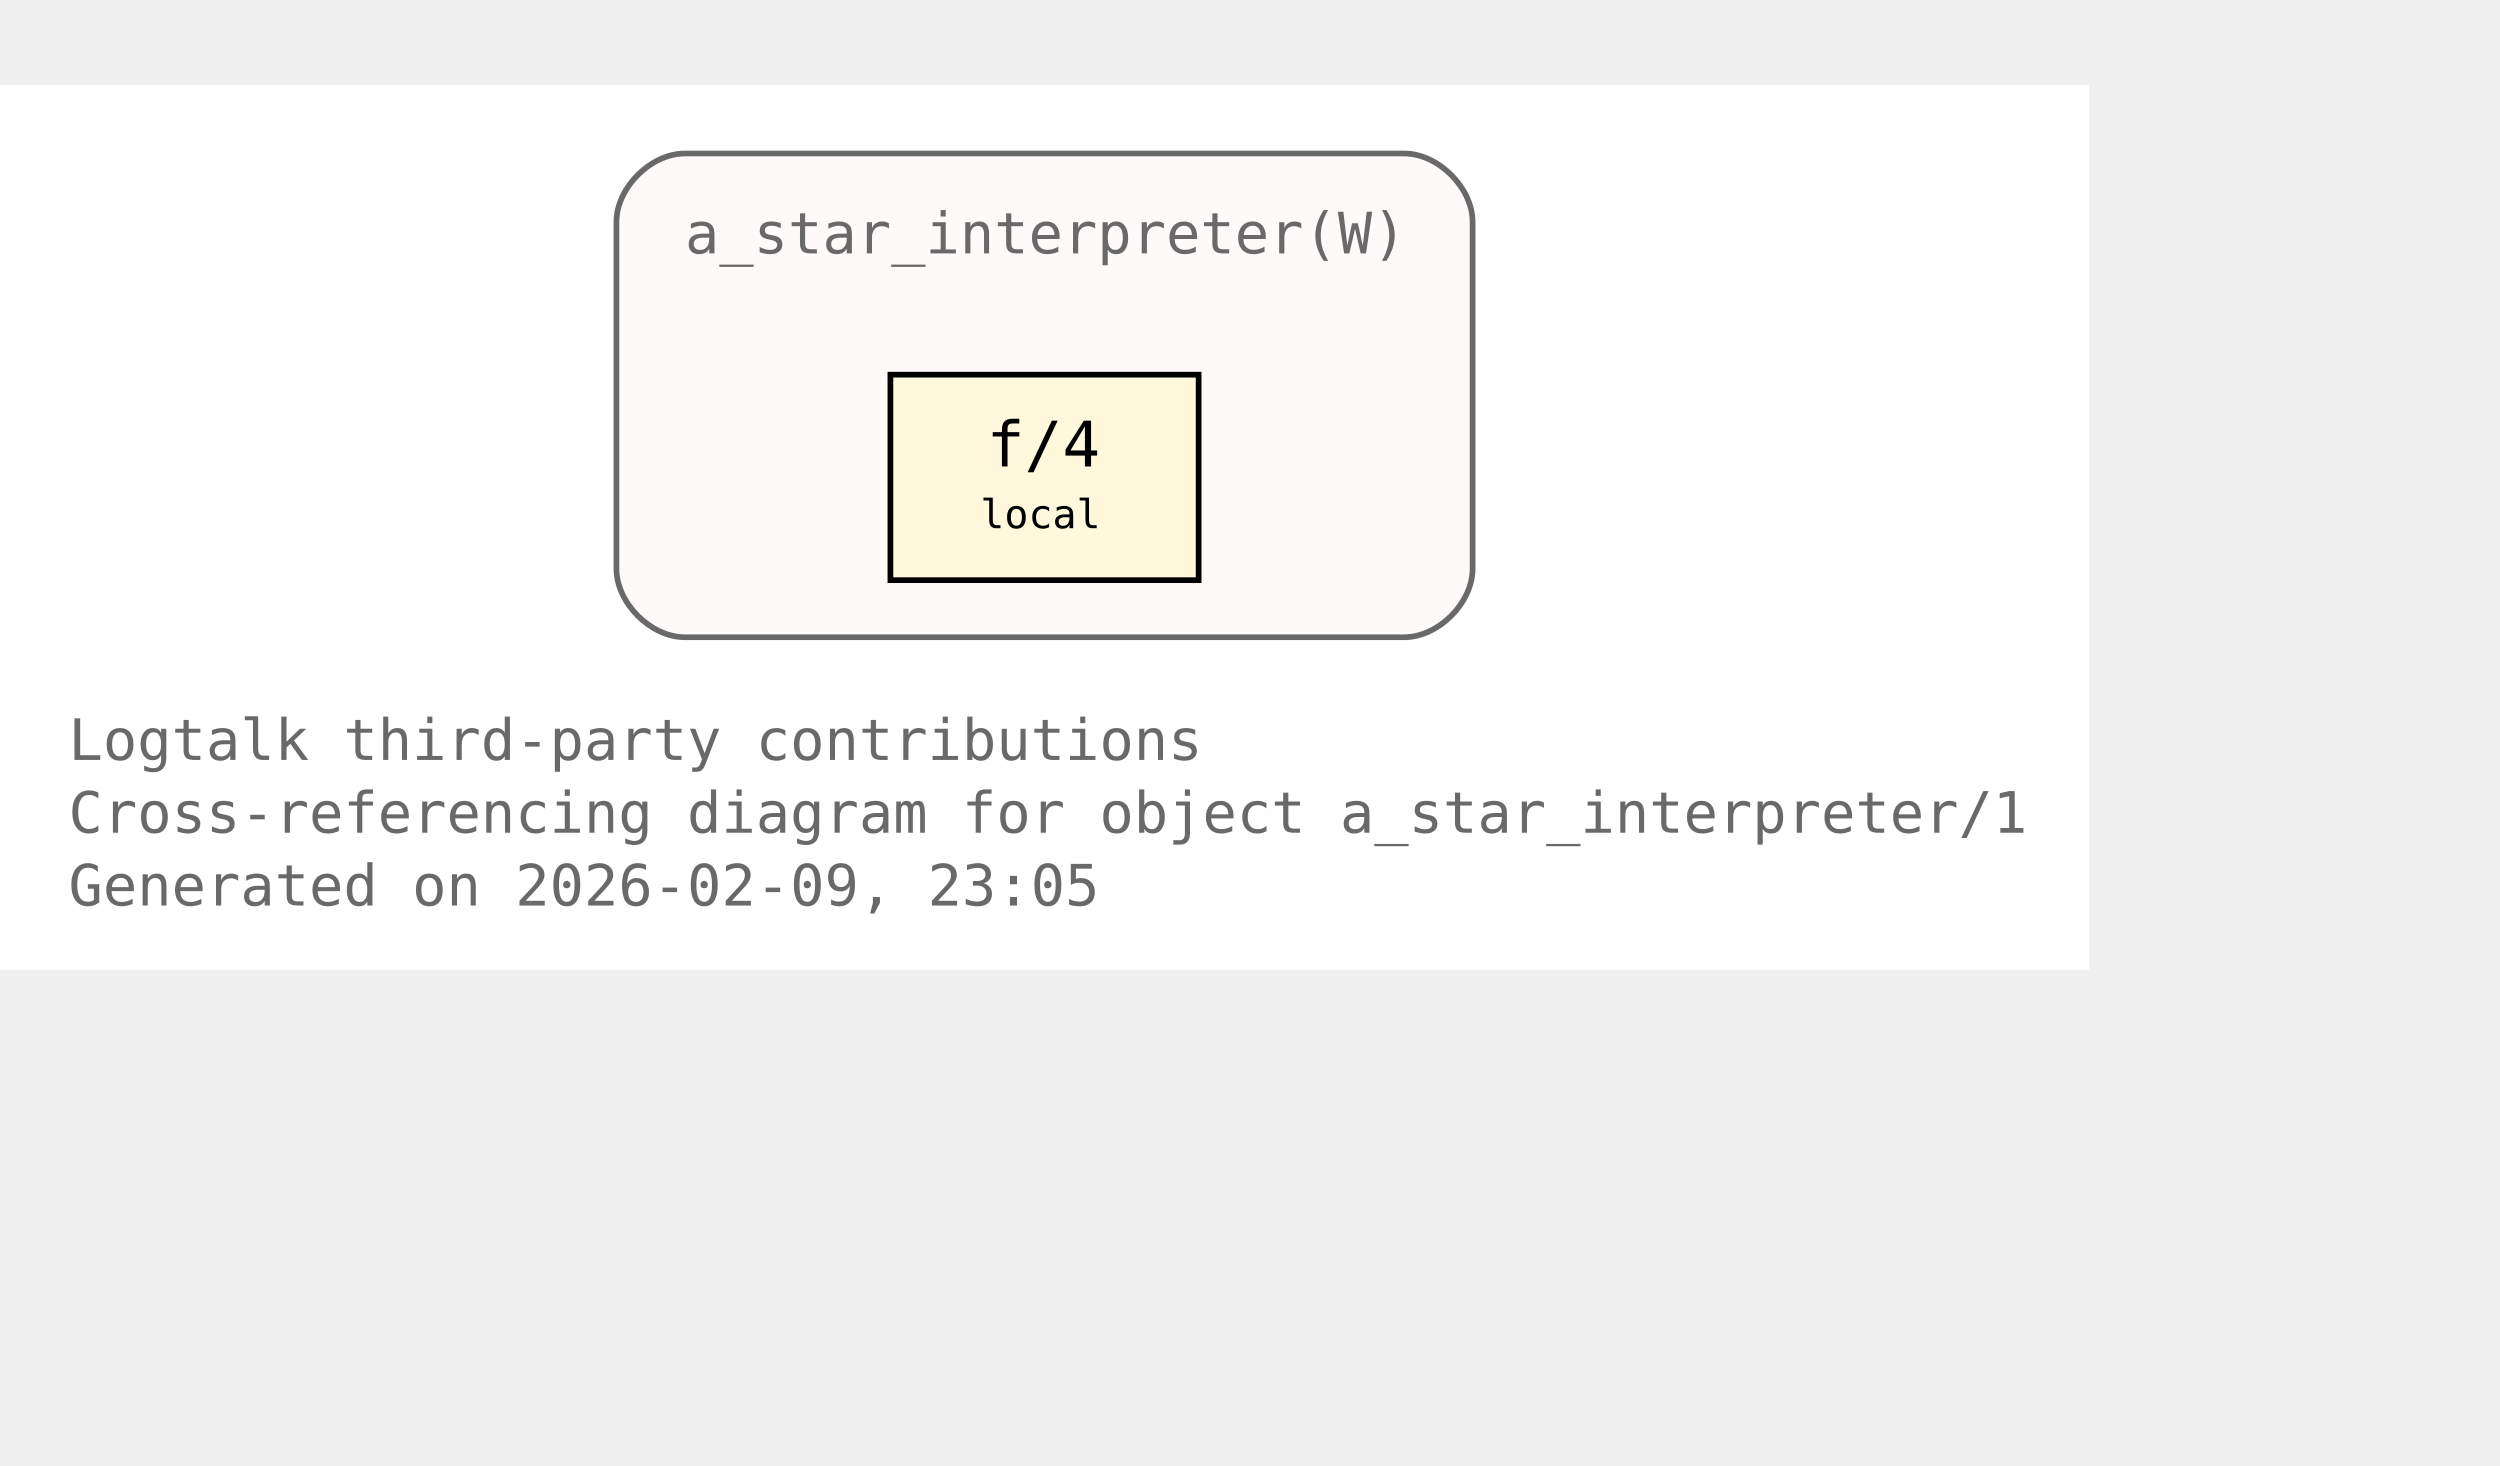
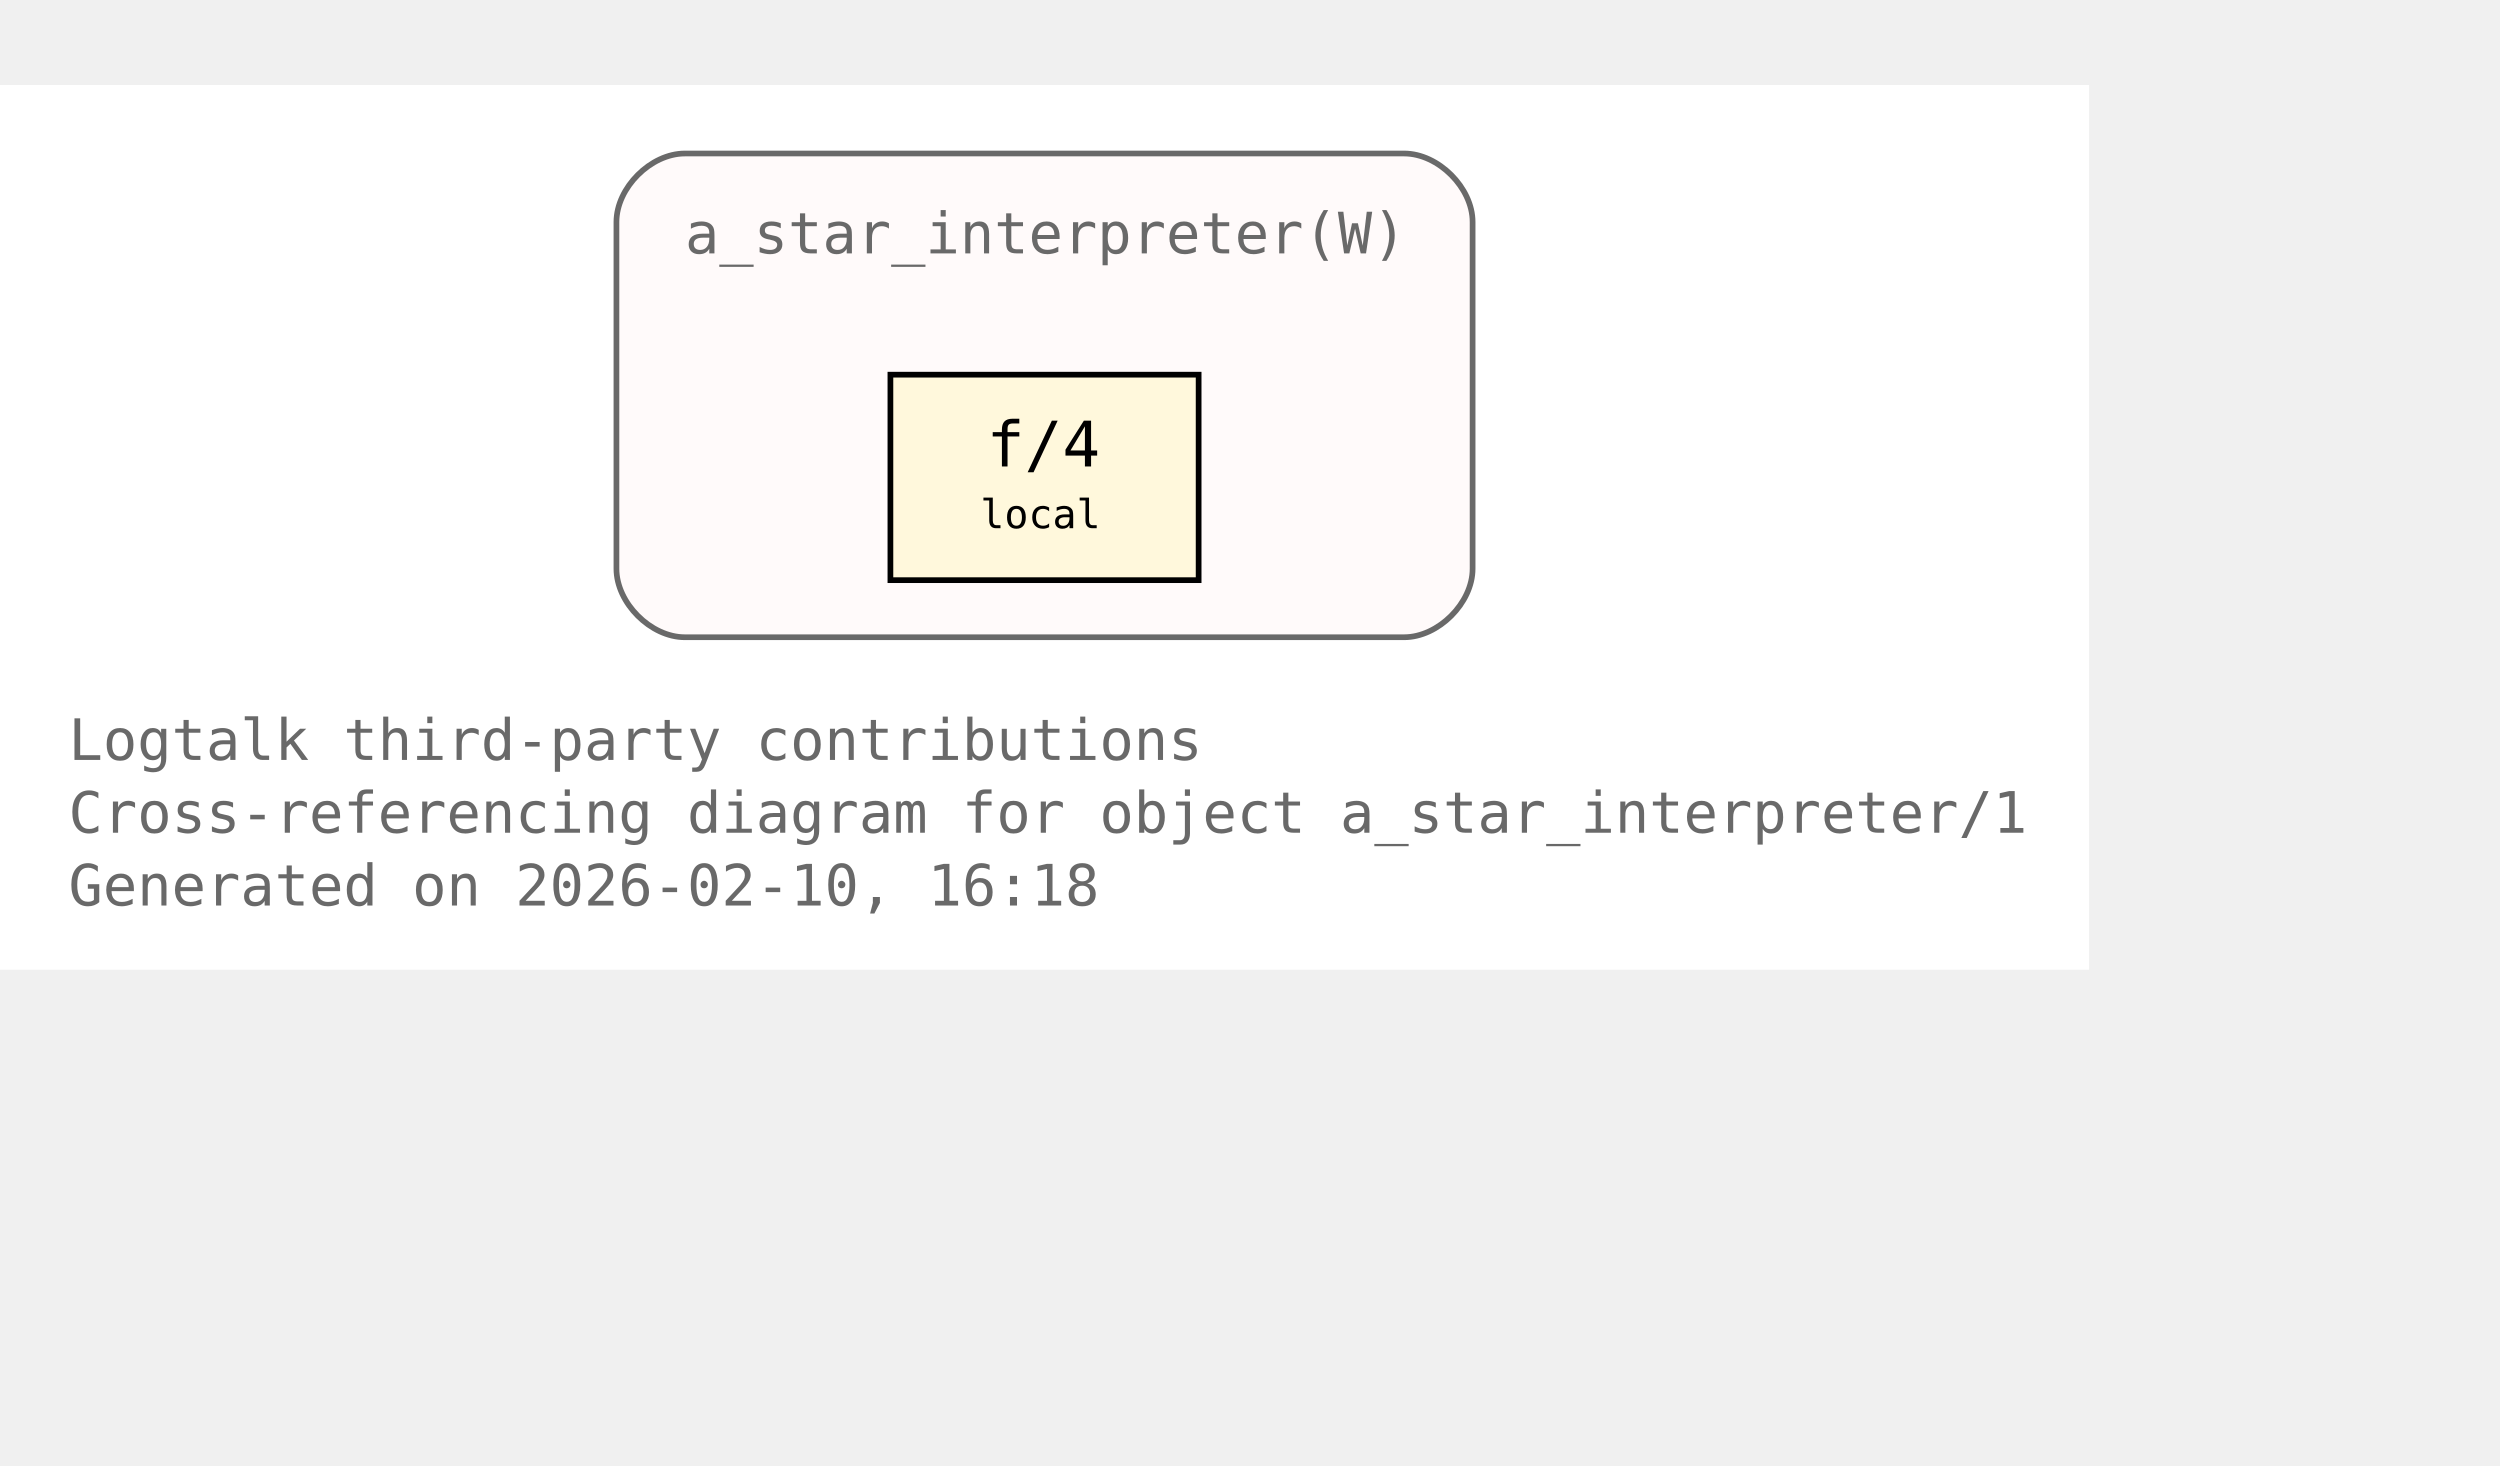
<svg xmlns="http://www.w3.org/2000/svg" xmlns:xlink="http://www.w3.org/1999/xlink" width="510pt" height="299pt" viewBox="72.00 72.00 438.00 227.00">
  <g id="graph0" class="graph" transform="scale(1 1) rotate(0) translate(76 223)">
    <polygon fill="white" stroke="none" points="-4,4 -4,-151 362,-151 362,4 -4,4" />
    <text xml:space="preserve" text-anchor="start" x="8" y="-32.75" font-family="Monospace" font-size="10.00" fill="dimgray">Logtalk third-party contributions</text>
    <text xml:space="preserve" text-anchor="start" x="8" y="-20" font-family="Monospace" font-size="10.00" fill="dimgray">Cross-referencing diagram for object a_star_interpreter/1</text>
-     <text xml:space="preserve" text-anchor="start" x="8" y="-7.25" font-family="Monospace" font-size="10.00" fill="dimgray">Generated on 2026-02-09, 23:05</text>
+     <text xml:space="preserve" text-anchor="start" x="8" y="-7.25" font-family="Monospace" font-size="10.00" fill="dimgray">Generated on 2026-02-10, 16:18</text>
    <g id="clust1" class="cluster">
      <g id="a_clust1">
        <a xlink:title="a_star_interpreter(W)">
          <path fill="snow" stroke="dimgray" d="M116,-54.25C116,-54.25 242,-54.25 242,-54.25 248,-54.25 254,-60.25 254,-66.25 254,-66.25 254,-127 254,-127 254,-133 248,-139 242,-139 242,-139 116,-139 116,-139 110,-139 104,-133 104,-127 104,-127 104,-66.25 104,-66.25 104,-60.25 110,-54.25 116,-54.25" />
          <g id="a_clust1_0">
-             <a xlink:href="https://github.com/LogtalkDotOrg/logtalk3/tree/6195dd8d87131680bfdc6c8a7e53d28c269d138d/contributions/verdi_neruda/a_star_interpreter.lgt#L35" xlink:title="https://github.com/LogtalkDotOrg/logtalk3/tree/6195dd8d87131680bfdc6c8a7e53d28c269d138d/contributions/verdi_neruda/a_star_interpreter.lgt#L35">
+             <a xlink:href="https://github.com/LogtalkDotOrg/logtalk3/tree/b31d118e093c5d018f9ec7478942d3b90710a39d/contributions/verdi_neruda/a_star_interpreter.lgt#L35" xlink:title="https://github.com/LogtalkDotOrg/logtalk3/tree/b31d118e093c5d018f9ec7478942d3b90710a39d/contributions/verdi_neruda/a_star_interpreter.lgt#L35">
              <text xml:space="preserve" text-anchor="start" x="116" y="-121.5" font-family="Monospace" font-size="10.00" fill="dimgray">a_star_interpreter(W)</text>
            </a>
          </g>
        </a>
      </g>
    </g>
    <g id="node1" class="node">
      <polygon fill="cornsilk" stroke="black" points="206,-100.25 152,-100.25 152,-64.25 206,-64.25 206,-100.25" />
      <text xml:space="preserve" text-anchor="start" x="162.5" y="-84.95" font-family="Monospace" font-size="9.00"> </text>
      <g id="a_node1_1">
-         <a xlink:href="https://github.com/LogtalkDotOrg/logtalk3/tree/6195dd8d87131680bfdc6c8a7e53d28c269d138d/contributions/verdi_neruda/a_star_interpreter.lgt#L46" xlink:title="https://github.com/LogtalkDotOrg/logtalk3/tree/6195dd8d87131680bfdc6c8a7e53d28c269d138d/contributions/verdi_neruda/a_star_interpreter.lgt#L46">
+         <a xlink:href="https://github.com/LogtalkDotOrg/logtalk3/tree/b31d118e093c5d018f9ec7478942d3b90710a39d/contributions/verdi_neruda/a_star_interpreter.lgt#L46" xlink:title="https://github.com/LogtalkDotOrg/logtalk3/tree/b31d118e093c5d018f9ec7478942d3b90710a39d/contributions/verdi_neruda/a_star_interpreter.lgt#L46">
          <text xml:space="preserve" text-anchor="start" x="168.88" y="-84.17" font-family="Monospace" font-size="11.00">f/4</text>
        </a>
      </g>
      <text xml:space="preserve" text-anchor="start" x="190.25" y="-84.95" font-family="Monospace" font-size="9.00"> </text>
      <text xml:space="preserve" text-anchor="start" x="162.5" y="-72.58" font-family="Monospace" font-size="9.00"> </text>
      <text xml:space="preserve" text-anchor="start" x="167.75" y="-73.35" font-family="Monospace" font-size="7.00">local</text>
      <text xml:space="preserve" text-anchor="start" x="190.25" y="-72.58" font-family="Monospace" font-size="9.00"> </text>
    </g>
  </g>
</svg>
